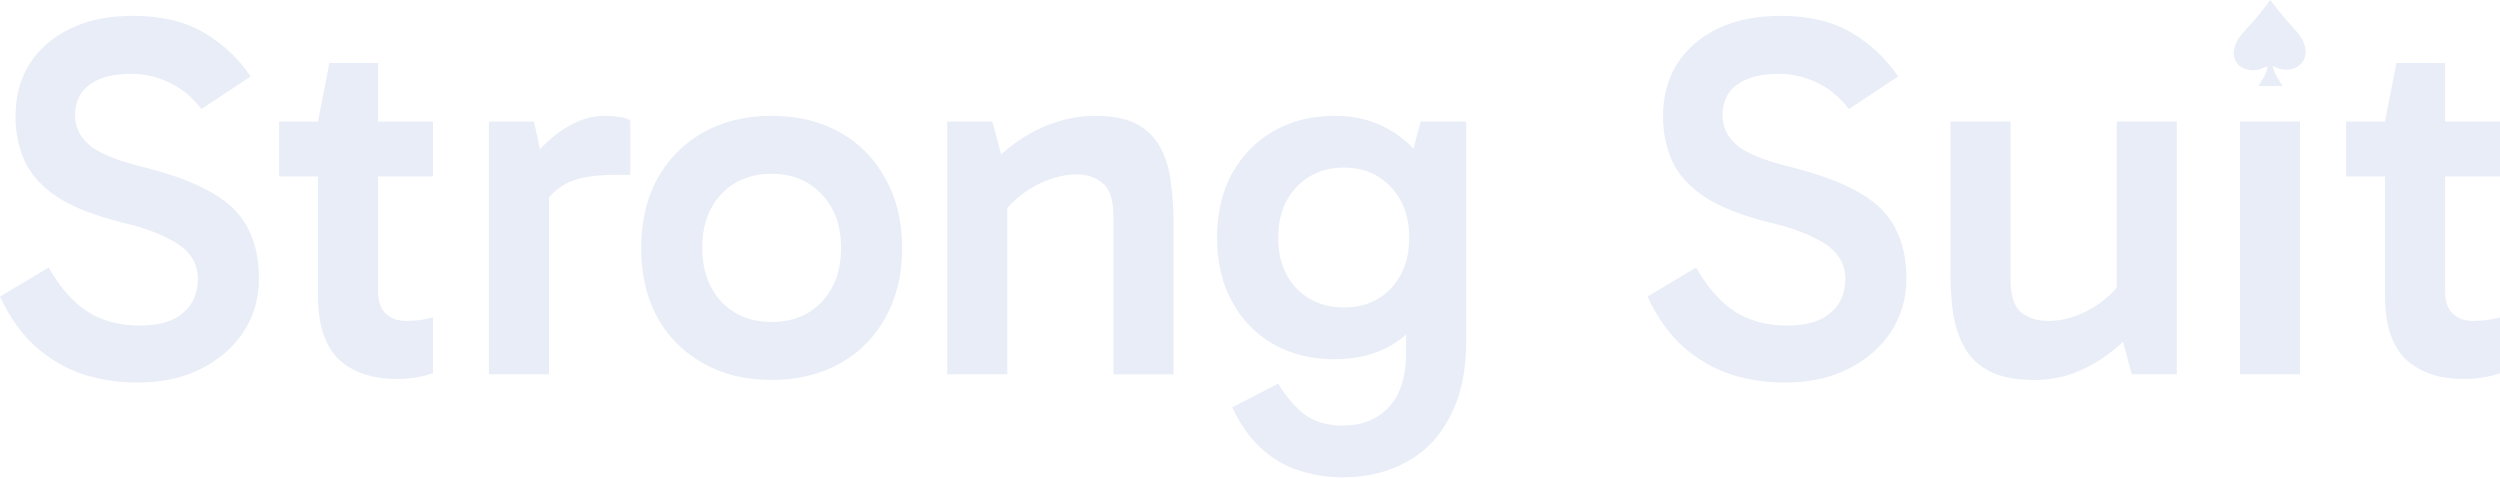
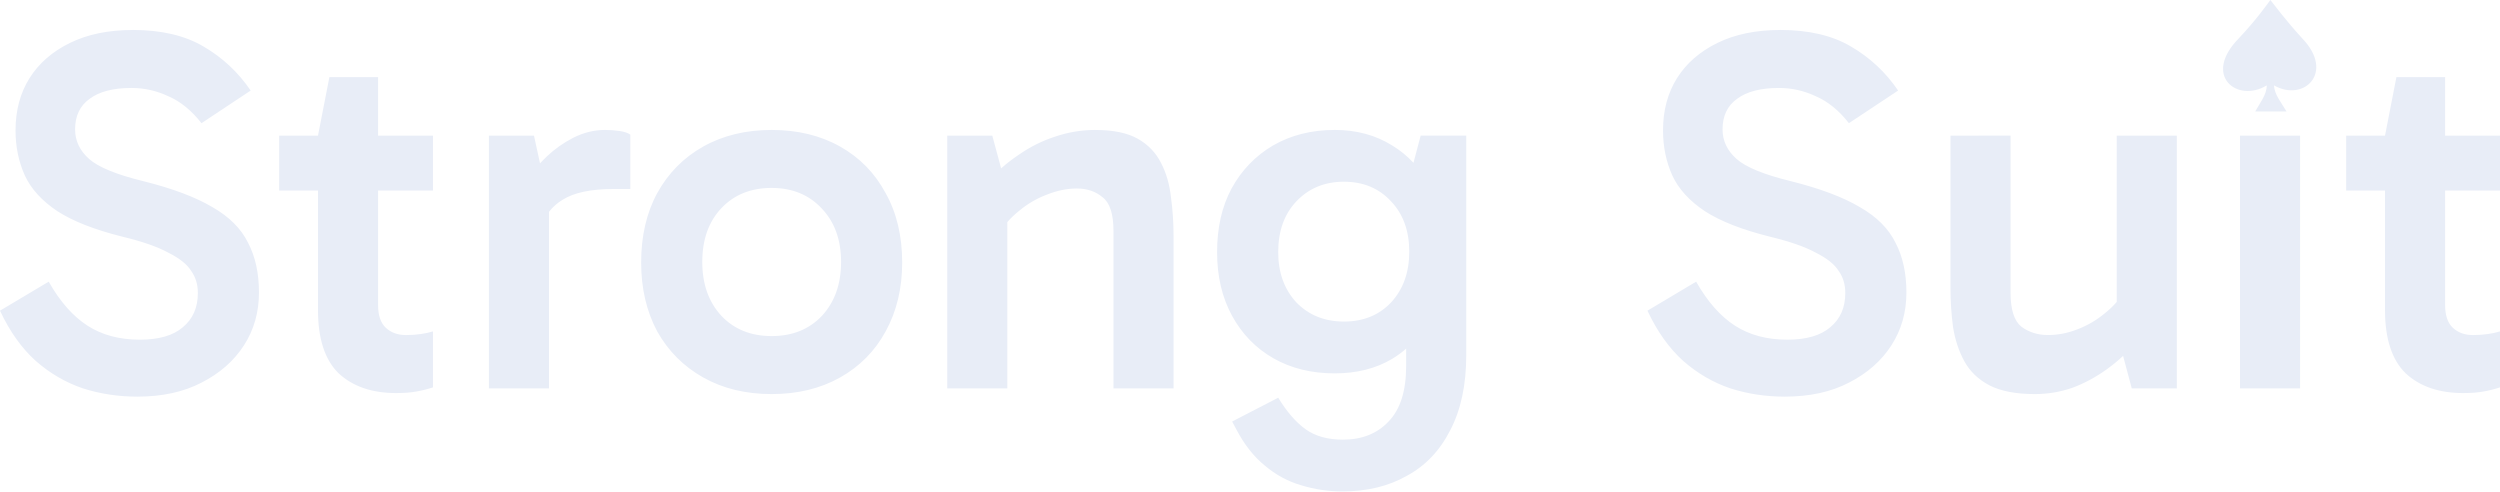
- <svg xmlns="http://www.w3.org/2000/svg" viewBox="20.538 105.016 160.297 30.607" role="img" aria-label="Strong Suit">
-   <path fill="#E8EDF7" d="m 166.101,105.016 c -0.182,0.24 -0.669,0.946 -1.567,1.902 -1.817,1.857 -0.049,3.209 1.388,2.322 0.008,0.457 -0.351,0.885 -0.572,1.293 h 1.551 c -0.227,-0.397 -0.606,-0.834 -0.62,-1.293 1.467,0.843 3.027,-0.627 1.399,-2.322 -0.849,-0.931 -1.379,-1.656 -1.579,-1.902 z m -137.062,1.018 c -1.55,0 -2.889,0.277 -4.018,0.83 -1.129,0.553 -1.993,1.306 -2.591,2.258 -0.598,0.952 -0.897,2.07 -0.897,3.354 0,1.041 0.199,2.004 0.598,2.889 0.399,0.863 1.096,1.627 2.092,2.291 0.996,0.642 2.38,1.185 4.151,1.627 1.284,0.31 2.27,0.653 2.956,1.029 0.708,0.354 1.195,0.742 1.461,1.162 0.288,0.399 0.432,0.875 0.432,1.428 0,0.93 -0.321,1.66 -0.963,2.192 -0.62,0.531 -1.539,0.797 -2.756,0.797 -1.306,0 -2.424,-0.299 -3.354,-0.897 -0.93,-0.598 -1.76,-1.538 -2.491,-2.823 l -3.122,1.86 c 0.62,1.328 1.384,2.402 2.292,3.221 0.908,0.797 1.915,1.384 3.022,1.76 1.107,0.354 2.269,0.531 3.487,0.531 1.594,0 2.967,-0.299 4.118,-0.897 1.173,-0.598 2.081,-1.395 2.723,-2.391 0.642,-0.996 0.963,-2.125 0.963,-3.387 0,-1.24 -0.233,-2.302 -0.698,-3.188 -0.443,-0.908 -1.207,-1.671 -2.291,-2.291 -1.085,-0.642 -2.557,-1.195 -4.417,-1.66 -1.727,-0.421 -2.889,-0.896 -3.487,-1.428 -0.598,-0.531 -0.897,-1.162 -0.897,-1.893 0,-0.863 0.31,-1.517 0.93,-1.96 0.62,-0.465 1.516,-0.697 2.69,-0.697 0.819,0 1.605,0.177 2.358,0.531 0.775,0.332 1.483,0.907 2.125,1.727 l 3.155,-2.092 c -0.797,-1.173 -1.804,-2.114 -3.022,-2.823 -1.196,-0.708 -2.712,-1.063 -4.55,-1.063 z m 105.634,0 c -1.55,0 -2.889,0.277 -4.018,0.83 -1.129,0.553 -1.992,1.306 -2.59,2.258 -0.598,0.952 -0.897,2.07 -0.897,3.354 0,1.041 0.199,2.004 0.597,2.889 0.399,0.863 1.096,1.627 2.092,2.291 0.996,0.642 2.38,1.185 4.151,1.627 1.284,0.31 2.269,0.653 2.955,1.029 0.708,0.354 1.196,0.742 1.461,1.162 0.288,0.399 0.431,0.875 0.431,1.428 0,0.93 -0.321,1.66 -0.963,2.192 -0.62,0.531 -1.539,0.797 -2.756,0.797 -1.306,0 -2.424,-0.299 -3.354,-0.897 -0.93,-0.598 -1.76,-1.538 -2.491,-2.823 l -3.121,1.86 c 0.62,1.328 1.384,2.402 2.291,3.221 0.908,0.797 1.915,1.384 3.022,1.76 1.107,0.354 2.269,0.531 3.487,0.531 1.594,0 2.967,-0.299 4.118,-0.897 1.173,-0.598 2.081,-1.395 2.723,-2.391 0.642,-0.996 0.963,-2.125 0.963,-3.387 0,-1.24 -0.232,-2.302 -0.697,-3.188 -0.443,-0.908 -1.207,-1.671 -2.291,-2.291 -1.085,-0.642 -2.557,-1.195 -4.417,-1.66 -1.727,-0.421 -2.889,-0.896 -3.487,-1.428 -0.598,-0.531 -0.897,-1.162 -0.897,-1.893 0,-0.863 0.31,-1.517 0.93,-1.96 0.62,-0.465 1.517,-0.697 2.69,-0.697 0.819,0 1.605,0.177 2.357,0.531 0.775,0.332 1.483,0.907 2.125,1.727 l 3.155,-2.092 c -0.797,-1.173 -1.804,-2.114 -3.022,-2.823 -1.196,-0.708 -2.712,-1.063 -4.55,-1.063 z m -93.016,3.022 -0.731,3.753 h -2.49 v 3.52 H 40.927 v 7.671 c 0,1.838 0.443,3.189 1.329,4.052 0.908,0.841 2.136,1.262 3.686,1.262 v -5.2e-4 c 0.509,0 0.941,-0.033 1.295,-0.099 0.376,-0.066 0.731,-0.155 1.063,-0.266 v -3.587 c -0.221,0.066 -0.476,0.122 -0.764,0.166 -0.288,0.044 -0.609,0.067 -0.963,0.067 -0.531,0 -0.963,-0.155 -1.295,-0.465 -0.332,-0.31 -0.498,-0.797 -0.498,-1.461 v -7.339 h 3.52 v -3.52 h -3.52 v -3.753 z m 132.535,0 -0.731,3.753 h -2.491 v 3.52 h 2.491 v 7.671 c 0,1.838 0.443,3.189 1.329,4.052 0.908,0.841 2.136,1.262 3.686,1.262 v -5.2e-4 c 0.509,0 0.941,-0.033 1.295,-0.099 0.376,-0.066 0.731,-0.155 1.063,-0.266 v -3.587 c -0.221,0.066 -0.476,0.122 -0.764,0.166 -0.288,0.044 -0.609,0.067 -0.963,0.067 -0.531,0 -0.963,-0.155 -1.295,-0.465 -0.332,-0.31 -0.498,-0.797 -0.498,-1.461 v -7.339 h 3.52 v -3.52 h -3.52 v -3.753 z m -114.867,3.387 c -0.686,0 -1.362,0.166 -2.026,0.498 -0.642,0.332 -1.206,0.73 -1.693,1.195 -0.162,0.155 -0.31,0.305 -0.443,0.45 l -0.388,-1.778 h -2.889 v 16.206 h 3.852 v -11.323 c 0.245,-0.31 0.532,-0.565 0.863,-0.765 0.731,-0.465 1.826,-0.697 3.288,-0.697 h 1.063 v -3.487 c -0.155,-0.111 -0.388,-0.188 -0.698,-0.233 -0.288,-0.044 -0.598,-0.066 -0.93,-0.066 z m 10.691,0 c -1.66,0 -3.122,0.354 -4.384,1.062 -1.262,0.708 -2.247,1.705 -2.955,2.989 -0.686,1.262 -1.03,2.745 -1.03,4.45 0,1.66 0.344,3.133 1.03,4.417 0.708,1.262 1.693,2.247 2.955,2.956 1.262,0.708 2.723,1.062 4.384,1.062 1.66,0 3.121,-0.354 4.383,-1.062 1.262,-0.708 2.237,-1.694 2.923,-2.956 0.708,-1.284 1.062,-2.756 1.062,-4.417 0,-1.705 -0.354,-3.188 -1.062,-4.45 -0.686,-1.284 -1.661,-2.28 -2.923,-2.989 -1.262,-0.708 -2.723,-1.062 -4.383,-1.062 z m 20.755,0 c -0.886,0 -1.749,0.144 -2.59,0.431 -0.819,0.266 -1.594,0.653 -2.325,1.162 -0.392,0.261 -0.768,0.551 -1.128,0.87 l -0.566,-2.098 h -2.889 v 16.206 h 3.852 v -10.662 c 0.226,-0.262 0.481,-0.504 0.764,-0.728 0.531,-0.443 1.118,-0.786 1.76,-1.029 0.664,-0.266 1.307,-0.398 1.926,-0.398 0.664,0 1.218,0.188 1.66,0.564 0.465,0.354 0.697,1.074 0.697,2.159 v 10.096 h 3.852 v -9.763 c 0,-0.863 -0.055,-1.694 -0.166,-2.491 -0.089,-0.819 -0.299,-1.55 -0.631,-2.192 -0.332,-0.664 -0.83,-1.185 -1.494,-1.561 -0.664,-0.376 -1.572,-0.564 -2.723,-0.564 z m 15.343,0 c -1.483,0 -2.801,0.332 -3.952,0.996 -1.129,0.664 -2.015,1.583 -2.657,2.756 -0.62,1.151 -0.93,2.513 -0.93,4.085 0,1.55 0.321,2.911 0.963,4.085 0.642,1.173 1.528,2.081 2.657,2.723 1.129,0.642 2.435,0.963 3.919,0.963 1.417,0 2.646,-0.31 3.686,-0.93 0.321,-0.194 0.62,-0.412 0.897,-0.655 v 1.12 c 0,1.594 -0.376,2.778 -1.129,3.553 -0.731,0.775 -1.705,1.162 -2.922,1.162 -0.974,0 -1.771,-0.221 -2.391,-0.664 -0.62,-0.443 -1.207,-1.118 -1.76,-2.026 l -2.955,1.528 0.266,0.498 c 0.509,0.974 1.118,1.749 1.826,2.324 0.708,0.598 1.484,1.018 2.325,1.262 0.863,0.266 1.749,0.398 2.657,0.398 1.572,0 2.944,-0.332 4.118,-0.996 1.196,-0.642 2.125,-1.617 2.789,-2.923 0.686,-1.306 1.03,-2.911 1.03,-4.815 v -14.08 h -2.923 l -0.46,1.744 c -0.399,-0.432 -0.854,-0.803 -1.366,-1.113 -1.063,-0.664 -2.291,-0.996 -3.686,-0.996 z m 39.485,0.365 v 9.73 c 0,0.886 0.055,1.738 0.166,2.557 0.133,0.819 0.376,1.55 0.731,2.192 0.354,0.642 0.885,1.152 1.594,1.528 0.731,0.376 1.705,0.564 2.922,0.564 0.819,0 1.616,-0.133 2.391,-0.398 0.775,-0.288 1.517,-0.687 2.225,-1.196 0.367,-0.264 0.713,-0.548 1.039,-0.854 l 0.556,2.083 h 2.889 v -16.206 h -3.852 v 10.662 c -0.222,0.255 -0.476,0.498 -0.764,0.729 -0.531,0.443 -1.118,0.786 -1.76,1.029 -0.62,0.244 -1.251,0.365 -1.893,0.365 -0.642,0 -1.206,-0.177 -1.693,-0.531 -0.465,-0.376 -0.698,-1.096 -0.698,-2.159 v -10.096 z m 18.564,0 v 16.206 h 3.852 v -16.206 z m -57.451,2.955 c 1.24,0 2.247,0.421 3.022,1.262 0.775,0.819 1.163,1.893 1.163,3.221 0,1.328 -0.388,2.413 -1.163,3.254 -0.775,0.819 -1.782,1.229 -3.022,1.229 -1.24,0 -2.259,-0.41 -3.056,-1.229 -0.775,-0.841 -1.162,-1.915 -1.162,-3.221 0,-1.351 0.387,-2.435 1.162,-3.255 0.797,-0.841 1.816,-1.262 3.056,-1.262 z m -36.696,0.398 c 1.328,0 2.402,0.443 3.221,1.329 0.819,0.863 1.229,2.004 1.229,3.42 0,1.417 -0.41,2.568 -1.229,3.454 -0.819,0.863 -1.893,1.296 -3.221,1.296 -1.328,0 -2.402,-0.432 -3.222,-1.296 -0.819,-0.886 -1.228,-2.037 -1.228,-3.454 0,-1.439 0.409,-2.59 1.228,-3.454 0.819,-0.863 1.893,-1.296 3.222,-1.296 z" />
+ <svg xmlns="http://www.w3.org/2000/svg" viewBox="20.538 104.111 160.297 31.512" role="img" aria-label="Strong Suit">
+   <path fill="#E8EDF7" d="m 166.112,104.111 c -0.236,0.311 -0.866,1.227 -2.031,2.465 h 5.2e-4 c -2.355,2.406 -0.065,4.158 1.797,3.009 0.01,0.593 -0.454,1.146 -0.74,1.675 h 2.01 c -0.294,-0.514 -0.786,-1.081 -0.804,-1.675 1.901,1.092 3.922,-0.812 1.813,-3.009 -1.1,-1.207 -1.787,-2.146 -2.046,-2.465 z m -137.072,1.923 c -1.55,0 -2.889,0.277 -4.018,0.83 -1.129,0.553 -1.993,1.306 -2.591,2.258 -0.598,0.952 -0.897,2.07 -0.897,3.354 0,1.041 0.199,2.004 0.598,2.889 0.399,0.863 1.096,1.627 2.092,2.291 0.996,0.642 2.38,1.185 4.151,1.627 1.284,0.31 2.27,0.653 2.956,1.029 0.708,0.354 1.195,0.742 1.461,1.162 0.288,0.399 0.432,0.875 0.432,1.428 0,0.93 -0.321,1.66 -0.963,2.192 -0.62,0.531 -1.539,0.797 -2.756,0.797 -1.306,0 -2.424,-0.299 -3.354,-0.897 -0.93,-0.598 -1.76,-1.538 -2.491,-2.823 l -3.122,1.86 c 0.62,1.328 1.384,2.402 2.292,3.221 0.908,0.797 1.915,1.384 3.022,1.76 1.107,0.354 2.269,0.531 3.487,0.531 1.594,0 2.967,-0.299 4.118,-0.897 1.173,-0.598 2.081,-1.395 2.723,-2.391 0.642,-0.996 0.963,-2.125 0.963,-3.387 0,-1.24 -0.233,-2.302 -0.698,-3.188 -0.443,-0.908 -1.207,-1.671 -2.291,-2.291 -1.085,-0.642 -2.557,-1.195 -4.417,-1.66 -1.727,-0.421 -2.889,-0.896 -3.487,-1.428 -0.598,-0.531 -0.897,-1.162 -0.897,-1.893 0,-0.863 0.31,-1.517 0.93,-1.96 0.62,-0.465 1.516,-0.697 2.69,-0.697 0.819,0 1.605,0.177 2.358,0.531 0.775,0.332 1.483,0.907 2.125,1.727 l 3.155,-2.092 c -0.797,-1.173 -1.804,-2.114 -3.022,-2.823 -1.196,-0.708 -2.712,-1.063 -4.55,-1.063 z m 105.634,0 c -1.55,0 -2.889,0.277 -4.018,0.83 -1.129,0.553 -1.992,1.306 -2.59,2.258 -0.598,0.952 -0.897,2.07 -0.897,3.354 0,1.041 0.199,2.004 0.597,2.889 0.399,0.863 1.096,1.627 2.092,2.291 0.996,0.642 2.38,1.185 4.151,1.627 1.284,0.31 2.269,0.653 2.955,1.029 0.708,0.354 1.196,0.742 1.461,1.162 0.288,0.399 0.431,0.875 0.431,1.428 0,0.93 -0.321,1.66 -0.963,2.192 -0.62,0.531 -1.539,0.797 -2.756,0.797 -1.306,0 -2.424,-0.299 -3.354,-0.897 -0.93,-0.598 -1.76,-1.538 -2.491,-2.823 l -3.121,1.86 c 0.62,1.328 1.384,2.402 2.291,3.221 0.908,0.797 1.915,1.384 3.022,1.76 1.107,0.354 2.269,0.531 3.487,0.531 1.594,0 2.967,-0.299 4.118,-0.897 1.173,-0.598 2.081,-1.395 2.723,-2.391 0.642,-0.996 0.963,-2.125 0.963,-3.387 0,-1.24 -0.232,-2.302 -0.697,-3.188 -0.443,-0.908 -1.207,-1.671 -2.291,-2.291 -1.085,-0.642 -2.557,-1.195 -4.417,-1.66 -1.727,-0.421 -2.889,-0.896 -3.487,-1.428 -0.598,-0.531 -0.897,-1.162 -0.897,-1.893 0,-0.863 0.31,-1.517 0.93,-1.96 0.62,-0.465 1.517,-0.697 2.69,-0.697 0.819,0 1.605,0.177 2.357,0.531 0.775,0.332 1.483,0.907 2.125,1.727 l 3.155,-2.092 c -0.797,-1.173 -1.804,-2.114 -3.022,-2.823 -1.196,-0.708 -2.712,-1.063 -4.55,-1.063 z m -93.016,3.022 -0.731,3.753 h -2.49 v 3.52 H 40.927 v 7.671 c 0,1.838 0.443,3.189 1.329,4.052 0.908,0.841 2.136,1.262 3.686,1.262 v -5.2e-4 c 0.509,0 0.941,-0.033 1.295,-0.099 0.376,-0.066 0.731,-0.155 1.063,-0.266 v -3.587 c -0.221,0.066 -0.476,0.122 -0.764,0.166 -0.288,0.044 -0.609,0.067 -0.963,0.067 -0.531,0 -0.963,-0.155 -1.295,-0.465 -0.332,-0.31 -0.498,-0.797 -0.498,-1.461 v -7.339 h 3.52 v -3.52 h -3.52 v -3.753 z m 132.535,0 -0.731,3.753 h -2.491 v 3.52 h 2.491 v 7.671 c 0,1.838 0.443,3.189 1.329,4.052 0.908,0.841 2.136,1.262 3.686,1.262 v -5.2e-4 c 0.509,0 0.941,-0.033 1.295,-0.099 0.376,-0.066 0.731,-0.155 1.063,-0.266 v -3.587 c -0.221,0.066 -0.476,0.122 -0.764,0.166 -0.288,0.044 -0.609,0.067 -0.963,0.067 -0.531,0 -0.963,-0.155 -1.295,-0.465 -0.332,-0.31 -0.498,-0.797 -0.498,-1.461 v -7.339 h 3.52 v -3.52 h -3.52 v -3.753 z m -114.867,3.387 c -0.686,0 -1.362,0.166 -2.026,0.498 -0.642,0.332 -1.206,0.73 -1.693,1.195 -0.162,0.155 -0.31,0.305 -0.443,0.45 l -0.388,-1.778 h -2.889 v 16.206 h 3.852 v -11.323 c 0.245,-0.31 0.532,-0.565 0.863,-0.765 0.731,-0.465 1.826,-0.697 3.288,-0.697 h 1.063 v -3.487 c -0.155,-0.111 -0.388,-0.188 -0.698,-0.233 -0.288,-0.044 -0.598,-0.066 -0.93,-0.066 z m 10.691,0 c -1.66,0 -3.122,0.354 -4.384,1.062 -1.262,0.708 -2.247,1.705 -2.955,2.989 -0.686,1.262 -1.03,2.745 -1.03,4.45 0,1.66 0.344,3.133 1.03,4.417 0.708,1.262 1.693,2.247 2.955,2.956 1.262,0.708 2.723,1.062 4.384,1.062 1.66,0 3.121,-0.354 4.383,-1.062 1.262,-0.708 2.237,-1.694 2.923,-2.956 0.708,-1.284 1.062,-2.756 1.062,-4.417 0,-1.705 -0.354,-3.188 -1.062,-4.45 -0.686,-1.284 -1.661,-2.28 -2.923,-2.989 -1.262,-0.708 -2.723,-1.062 -4.383,-1.062 z m 20.755,0 c -0.886,0 -1.749,0.144 -2.59,0.431 -0.819,0.266 -1.594,0.653 -2.325,1.162 -0.392,0.261 -0.768,0.551 -1.128,0.87 l -0.566,-2.098 h -2.889 v 16.206 h 3.852 v -10.662 c 0.226,-0.262 0.481,-0.504 0.764,-0.728 0.531,-0.443 1.118,-0.786 1.76,-1.029 0.664,-0.266 1.307,-0.398 1.926,-0.398 0.664,0 1.218,0.188 1.66,0.564 0.465,0.354 0.697,1.074 0.697,2.159 v 10.096 h 3.852 v -9.763 c 0,-0.863 -0.055,-1.694 -0.166,-2.491 -0.089,-0.819 -0.299,-1.55 -0.631,-2.192 -0.332,-0.664 -0.83,-1.185 -1.494,-1.561 -0.664,-0.376 -1.572,-0.564 -2.723,-0.564 z m 15.343,0 c -1.483,0 -2.801,0.332 -3.952,0.996 -1.129,0.664 -2.015,1.583 -2.657,2.756 -0.62,1.151 -0.93,2.513 -0.93,4.085 0,1.55 0.321,2.911 0.963,4.085 0.642,1.173 1.528,2.081 2.657,2.723 1.129,0.642 2.435,0.963 3.919,0.963 1.417,0 2.646,-0.31 3.686,-0.93 0.321,-0.194 0.62,-0.412 0.897,-0.655 v 1.12 c 0,1.594 -0.376,2.778 -1.129,3.553 -0.731,0.775 -1.705,1.162 -2.922,1.162 -0.974,0 -1.771,-0.221 -2.391,-0.664 -0.62,-0.443 -1.207,-1.118 -1.76,-2.026 l -2.955,1.528 0.266,0.498 c 0.509,0.974 1.118,1.749 1.826,2.324 0.708,0.598 1.484,1.018 2.325,1.262 0.863,0.266 1.749,0.398 2.657,0.398 1.572,0 2.944,-0.332 4.118,-0.996 1.196,-0.642 2.125,-1.617 2.789,-2.923 0.686,-1.306 1.03,-2.911 1.03,-4.815 v -14.08 h -2.923 l -0.46,1.744 c -0.399,-0.432 -0.854,-0.803 -1.366,-1.113 -1.063,-0.664 -2.291,-0.996 -3.686,-0.996 z m 39.485,0.365 v 9.73 c 0,0.886 0.055,1.738 0.166,2.557 0.133,0.819 0.376,1.55 0.731,2.192 0.354,0.642 0.885,1.152 1.594,1.528 0.731,0.376 1.705,0.564 2.922,0.564 0.819,0 1.616,-0.133 2.391,-0.398 0.775,-0.288 1.517,-0.687 2.225,-1.196 0.367,-0.264 0.713,-0.548 1.039,-0.854 l 0.556,2.083 h 2.889 v -16.206 h -3.852 v 10.662 c -0.222,0.255 -0.476,0.498 -0.764,0.729 -0.531,0.443 -1.118,0.786 -1.76,1.029 -0.62,0.244 -1.251,0.365 -1.893,0.365 -0.642,0 -1.206,-0.177 -1.693,-0.531 -0.465,-0.376 -0.698,-1.096 -0.698,-2.159 v -10.096 z m 18.564,0 v 16.206 h 3.852 v -16.206 z m -57.451,2.955 c 1.24,0 2.247,0.421 3.022,1.262 0.775,0.819 1.163,1.893 1.163,3.221 0,1.328 -0.388,2.413 -1.163,3.254 -0.775,0.819 -1.782,1.229 -3.022,1.229 -1.24,0 -2.259,-0.41 -3.056,-1.229 -0.775,-0.841 -1.162,-1.915 -1.162,-3.221 0,-1.351 0.387,-2.435 1.162,-3.255 0.797,-0.841 1.816,-1.262 3.056,-1.262 z m -36.696,0.398 c 1.328,0 2.402,0.443 3.221,1.329 0.819,0.863 1.229,2.004 1.229,3.42 0,1.417 -0.41,2.568 -1.229,3.454 -0.819,0.863 -1.893,1.296 -3.221,1.296 -1.328,0 -2.402,-0.432 -3.222,-1.296 -0.819,-0.886 -1.228,-2.037 -1.228,-3.454 0,-1.439 0.409,-2.59 1.228,-3.454 0.819,-0.863 1.893,-1.296 3.222,-1.296 z" />
</svg>
